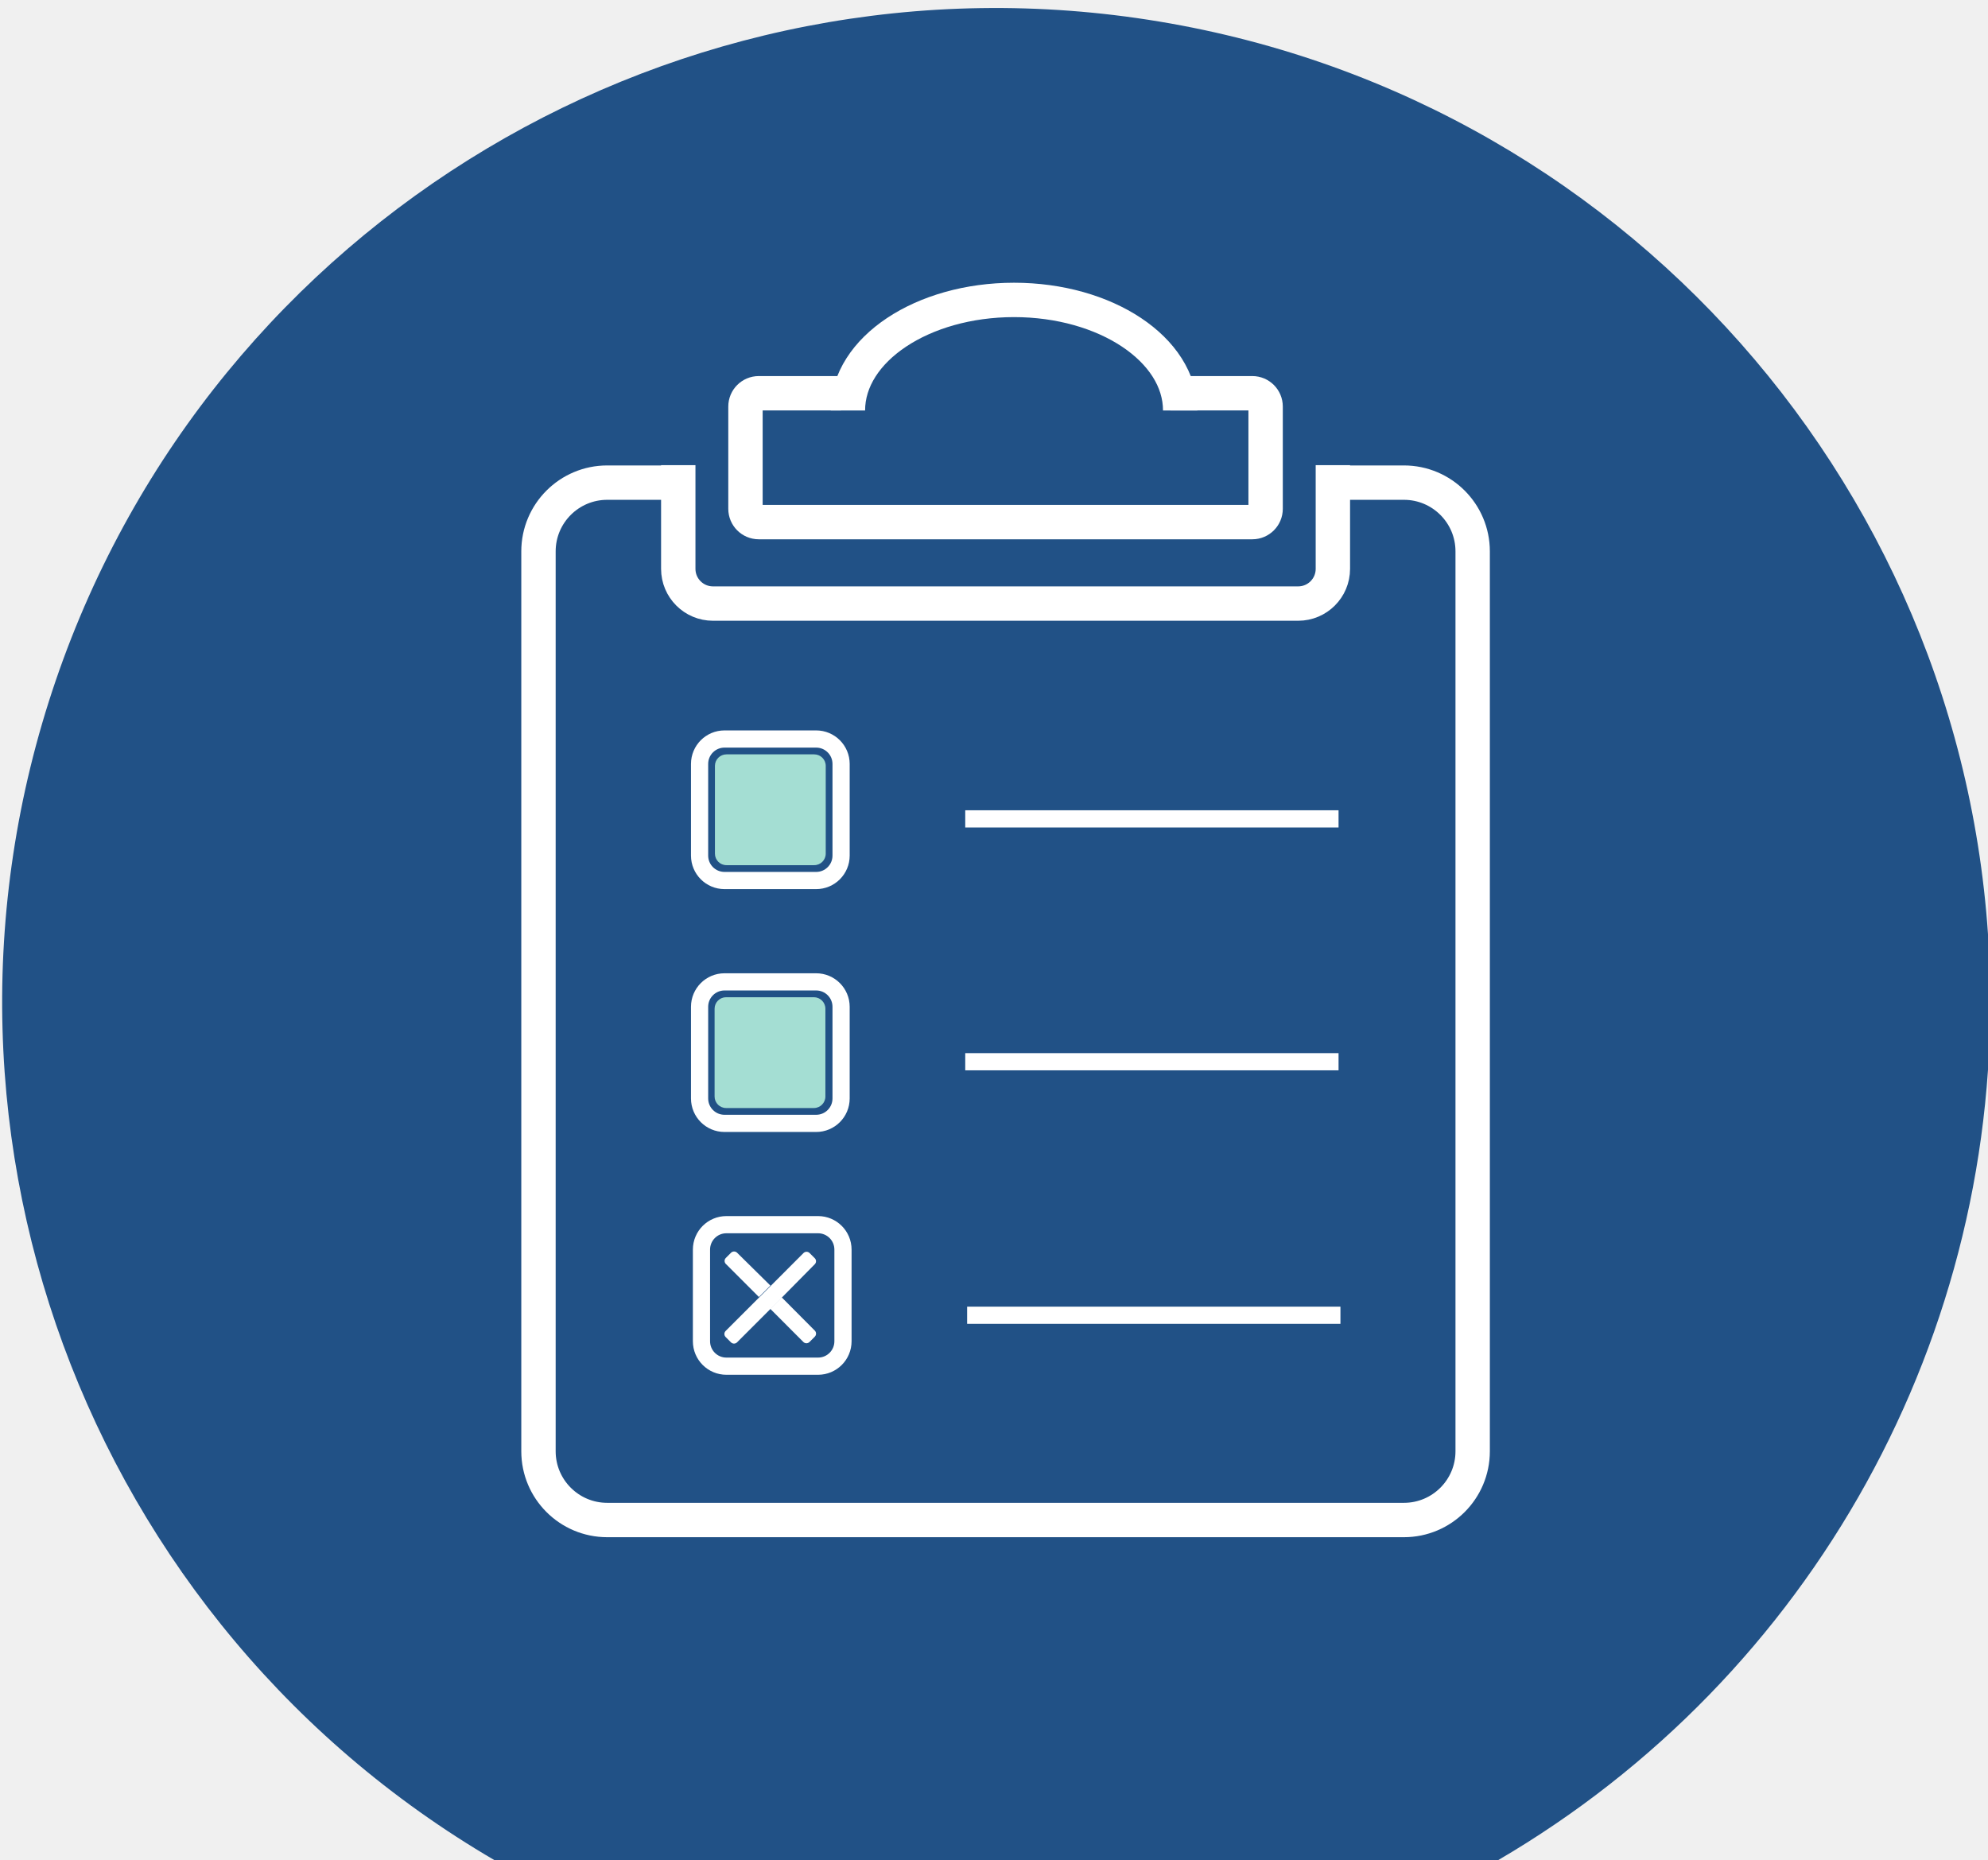
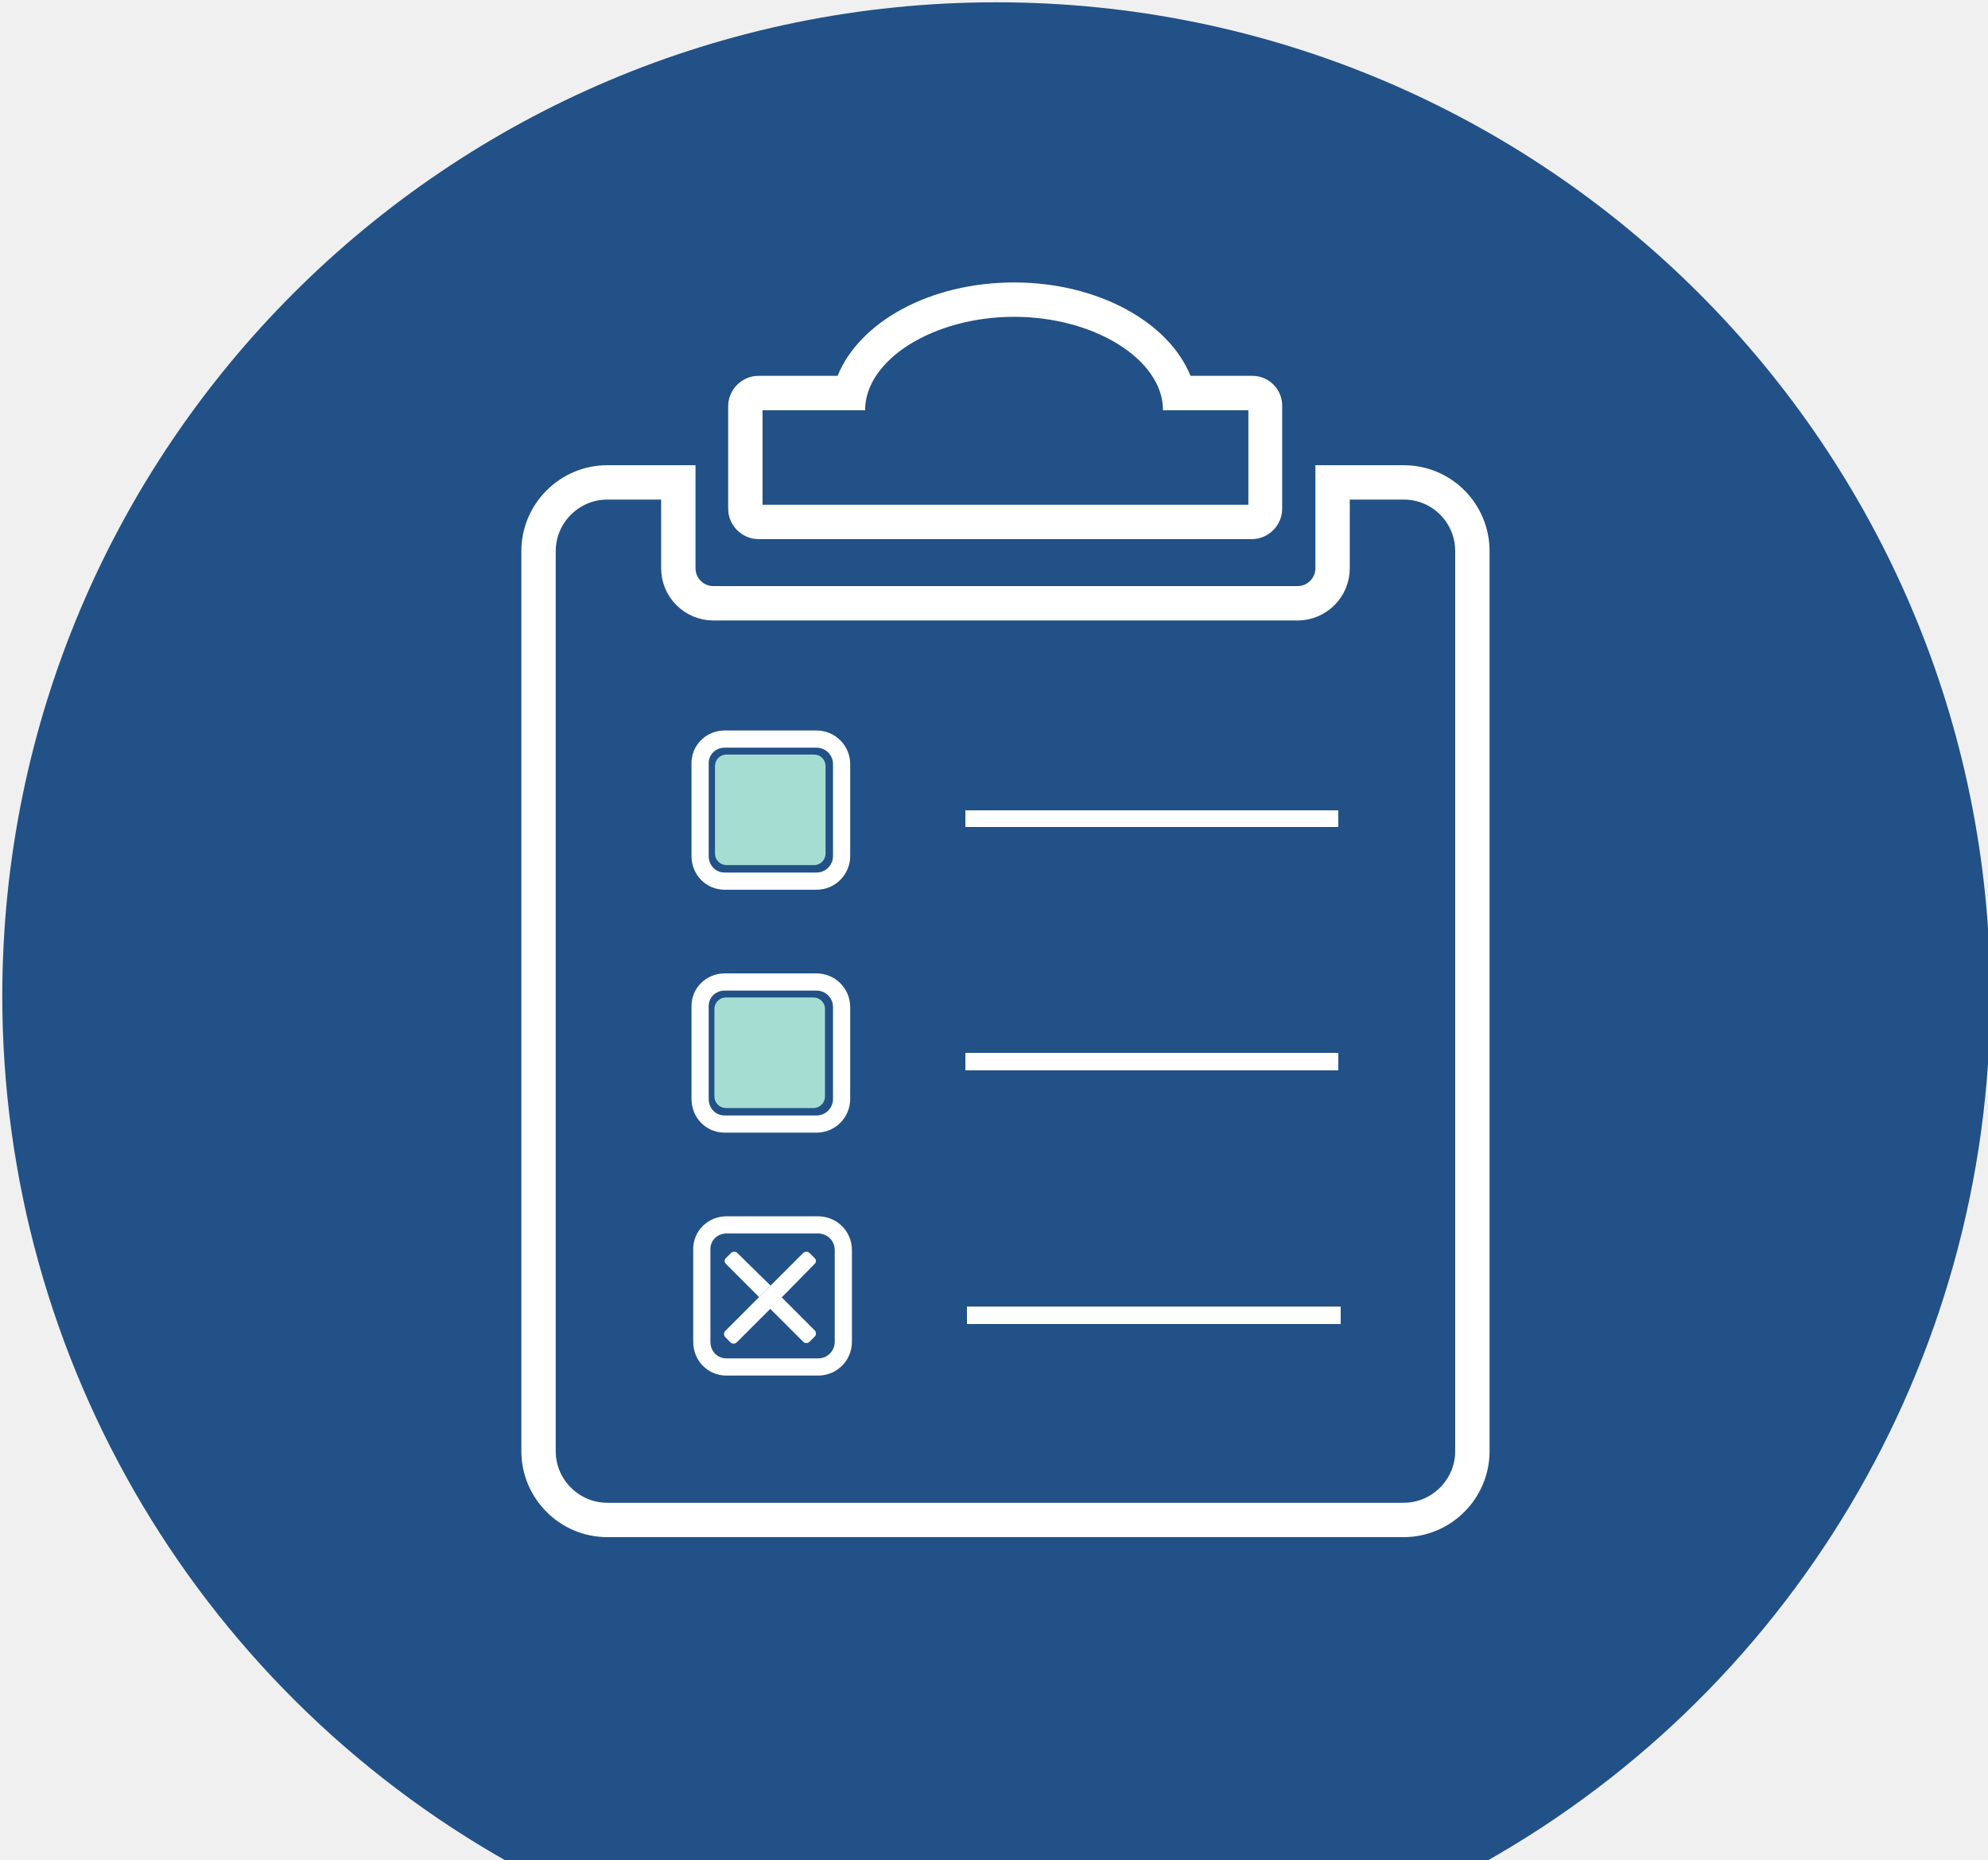
- <svg xmlns="http://www.w3.org/2000/svg" viewBox="0 0 347 324.59">
-   <defs>
-     <style>.cls-1,.cls-3{fill:#215186;}.cls-2{fill:#a4ded3;}.cls-3,.cls-4{stroke:#fff;stroke-miterlimit:10;}.cls-3{stroke-width:6px;}.cls-4{fill:none;stroke-width:3px;}.cls-5{fill:#fff;}</style>
-   </defs>
-   <g id="Artboard_6" data-name="Artboard 6">
-     <path class="cls-1" d="M347.4,174.88A173.5,173.5,0,1,0,91.56,327.63H256.24A173.47,173.47,0,0,0,347.4,174.88Z" />
+ <svg xmlns="http://www.w3.org/2000/svg" version="1.1" id="Layer_1" x="0px" y="0px" viewBox="0 0 347 324.6" style="enable-background:new 0 0 347 324.6;" xml:space="preserve">
+   <style type="text/css">
+ 	.st0{fill:#215186;}
+ 	.st1{fill:#A4DED3;}
+ 	.st2{fill:#215186;stroke:#FFFFFF;stroke-width:6;stroke-miterlimit:10;}
+ 	.st3{fill:#FFFFFF;}
+ 	.st4{fill:none;stroke:#FFFFFF;stroke-width:3;stroke-miterlimit:10;}
+ </style>
+   <g id="Artboard_6">
+     <path class="st0" d="M347.4,173.9c0-95.8-77.7-173.5-173.5-173.5C78,0.4,0.4,78.1,0.4,173.9c0,63.8,35,122.4,91.2,152.7h164.7   C312.4,296.4,347.4,237.7,347.4,173.9z" />
  </g>
-   <g id="Artboard_7" data-name="Artboard 7">
-     <rect class="cls-2" x="130.36" y="188.96" width="1.81" height="0.45" />
+   <g id="Artboard_7">
+     <rect x="130.4" y="188" class="st1" width="1.8" height="0.4" />
  </g>
-   <g id="final_results" data-name="final results">
-     <rect class="cls-3" x="93.99" y="84.24" width="163.06" height="181.07" rx="12" ry="12" />
-     <rect class="cls-3" x="118.39" y="70.6" width="114.26" height="34.75" rx="6.06" ry="6.06" />
-     <rect class="cls-1" x="104.84" y="62.2" width="43.25" height="18.99" />
-     <rect class="cls-1" x="202.93" y="62.2" width="43.25" height="18.99" />
-     <rect class="cls-3" x="130.12" y="68.64" width="90.79" height="22.49" rx="2.32" ry="2.32" />
-     <rect class="cls-1" x="146.78" y="62.36" width="57.51" height="10.03" />
-     <rect class="cls-4" x="122.11" y="128.99" width="24.7" height="24.7" rx="4.35" ry="4.35" />
-     <line class="cls-4" x1="168.48" y1="142.93" x2="233.64" y2="142.93" />
-     <rect class="cls-4" x="122.11" y="171.38" width="24.7" height="24.7" rx="4.35" ry="4.35" />
-     <line class="cls-4" x1="168.48" y1="185.32" x2="233.64" y2="185.32" />
-     <rect class="cls-4" x="122.44" y="213.76" width="24.7" height="24.7" rx="4.35" ry="4.35" />
-     <line class="cls-4" x1="168.81" y1="229.57" x2="233.97" y2="229.57" />
-     <rect class="cls-2" x="124.79" y="131.67" width="19.34" height="19.34" rx="2.01" ry="2.01" />
-     <rect class="cls-2" x="124.73" y="174.06" width="19.34" height="19.34" rx="2.01" ry="2.01" />
-     <path class="cls-5" d="M136.44,226.44l-2,2,5.79,5.8a.75.75,0,0,0,1.06,0l.93-.93a.75.75,0,0,0,0-1.06Z" />
-     <path class="cls-5" d="M128.66,218.66a.75.75,0,0,0-1.06,0l-.93.93a.74.74,0,0,0,0,1l5.8,5.8,2-2Z" />
-     <path class="cls-5" d="M142.24,220.64a.74.74,0,0,0,0-1l-.93-.93a.75.75,0,0,0-1.06,0l-5.79,5.8-2,2-5.8,5.8a.75.75,0,0,0,0,1.06l.93.93a.75.75,0,0,0,1.06,0l5.8-5.8,2-2Z" />
-     <path class="cls-3" d="M148,71.65c0-10.66,13-19.3,29-19.3s29,8.64,29,19.3" />
+   <g id="final_results">
+     <g>
+       <path class="st2" d="M245,84.2h-12.4v15c0,3.3-2.7,6.1-6.1,6.1H124.5c-3.3,0-6.1-2.7-6.1-6.1v-15H106c-6.6,0-12,5.4-12,12v157.1    c0,6.6,5.4,12,12,12H245c6.6,0,12-5.4,12-12V96.2C257,89.6,251.7,84.2,245,84.2z" />
+     </g>
+     <path class="st0" d="M146.8,68.6h-14.3c-1.3,0-2.3,1-2.3,2.3v17.8c0,1.3,1,2.3,2.3,2.3h86.2c1.3,0,2.3-1,2.3-2.3V71   c0-1.3-1-2.3-2.3-2.3h-14.3" />
+     <g>
+       <path class="st0" d="M148,71.7c0-10.7,13-19.3,29-19.3s29,8.6,29,19.3" />
+       <path class="st3" d="M218.6,65.6h-10.8c-3.8-9.4-16.2-16.3-30.8-16.3c-14.7,0-27,6.9-30.8,16.3h-13.8c-2.9,0-5.3,2.4-5.3,5.3v17.9    c0,2.9,2.4,5.3,5.3,5.3h86.1c2.9,0,5.3-2.4,5.3-5.3V71C223.9,68,221.5,65.6,218.6,65.6z M217.9,88.1h-84.8V71.6H145c0,0,0,0,0,0h6    c0-8.8,11.9-16.3,26-16.3c14.1,0,26,7.5,26,16.3h6c0,0,0,0,0,0h8.9V88.1z" />
+     </g>
+     <path class="st4" d="M126.5,129h16c2.4,0,4.4,1.9,4.4,4.4v16c0,2.4-1.9,4.4-4.4,4.4h-16c-2.4,0-4.3-1.9-4.3-4.4v-16   C122.1,130.9,124.1,129,126.5,129z" />
+     <line class="st4" x1="168.5" y1="142.9" x2="233.6" y2="142.9" shape-rendering="crispEdges" />
+     <path class="st4" d="M126.5,171.4h16c2.4,0,4.4,1.9,4.4,4.4v16c0,2.4-1.9,4.4-4.4,4.4h-16c-2.4,0-4.3-1.9-4.3-4.4v-16   C122.1,173.3,124.1,171.4,126.5,171.4z" />
+     <line class="st4" x1="168.5" y1="185.3" x2="233.6" y2="185.3" shape-rendering="crispEdges" />
+     <path class="st4" d="M126.8,213.8h16c2.4,0,4.4,1.9,4.4,4.4v16c0,2.4-1.9,4.4-4.4,4.4h-16c-2.4,0-4.3-1.9-4.3-4.4v-16   C122.4,215.7,124.4,213.8,126.8,213.8z" />
+     <line class="st4" x1="168.8" y1="229.6" x2="234" y2="229.6" shape-rendering="crispEdges" />
+     <path class="st1" d="M126.8,131.7h15.3c1.1,0,2,0.9,2,2V149c0,1.1-0.9,2-2,2h-15.3c-1.1,0-2-0.9-2-2v-15.3   C124.8,132.6,125.7,131.7,126.8,131.7z" />
+     <path class="st1" d="M126.7,174.1h15.3c1.1,0,2,0.9,2,2v15.3c0,1.1-0.9,2-2,2h-15.3c-1.1,0-2-0.9-2-2v-15.3   C124.7,175,125.6,174.1,126.7,174.1z" />
+     <path class="st3" d="M136.4,226.4l-2,2l5.8,5.8c0.3,0.3,0.8,0.3,1.1,0l0.9-0.9c0.3-0.3,0.3-0.8,0-1.1L136.4,226.4z" />
+     <path class="st3" d="M128.7,218.7c-0.3-0.3-0.8-0.3-1.1,0l-0.9,0.9c-0.3,0.3-0.3,0.7,0,1l5.8,5.8l2-2L128.7,218.7z" />
+     <path class="st3" d="M142.2,220.6c0.3-0.3,0.3-0.7,0-1l-0.9-0.9c-0.3-0.3-0.8-0.3-1.1,0l-5.8,5.8l-2,2l-5.8,5.8   c-0.3,0.3-0.3,0.8,0,1.1l0.9,0.9c0.3,0.3,0.8,0.3,1.1,0l5.8-5.8l2-2L142.2,220.6z" />
  </g>
</svg>
